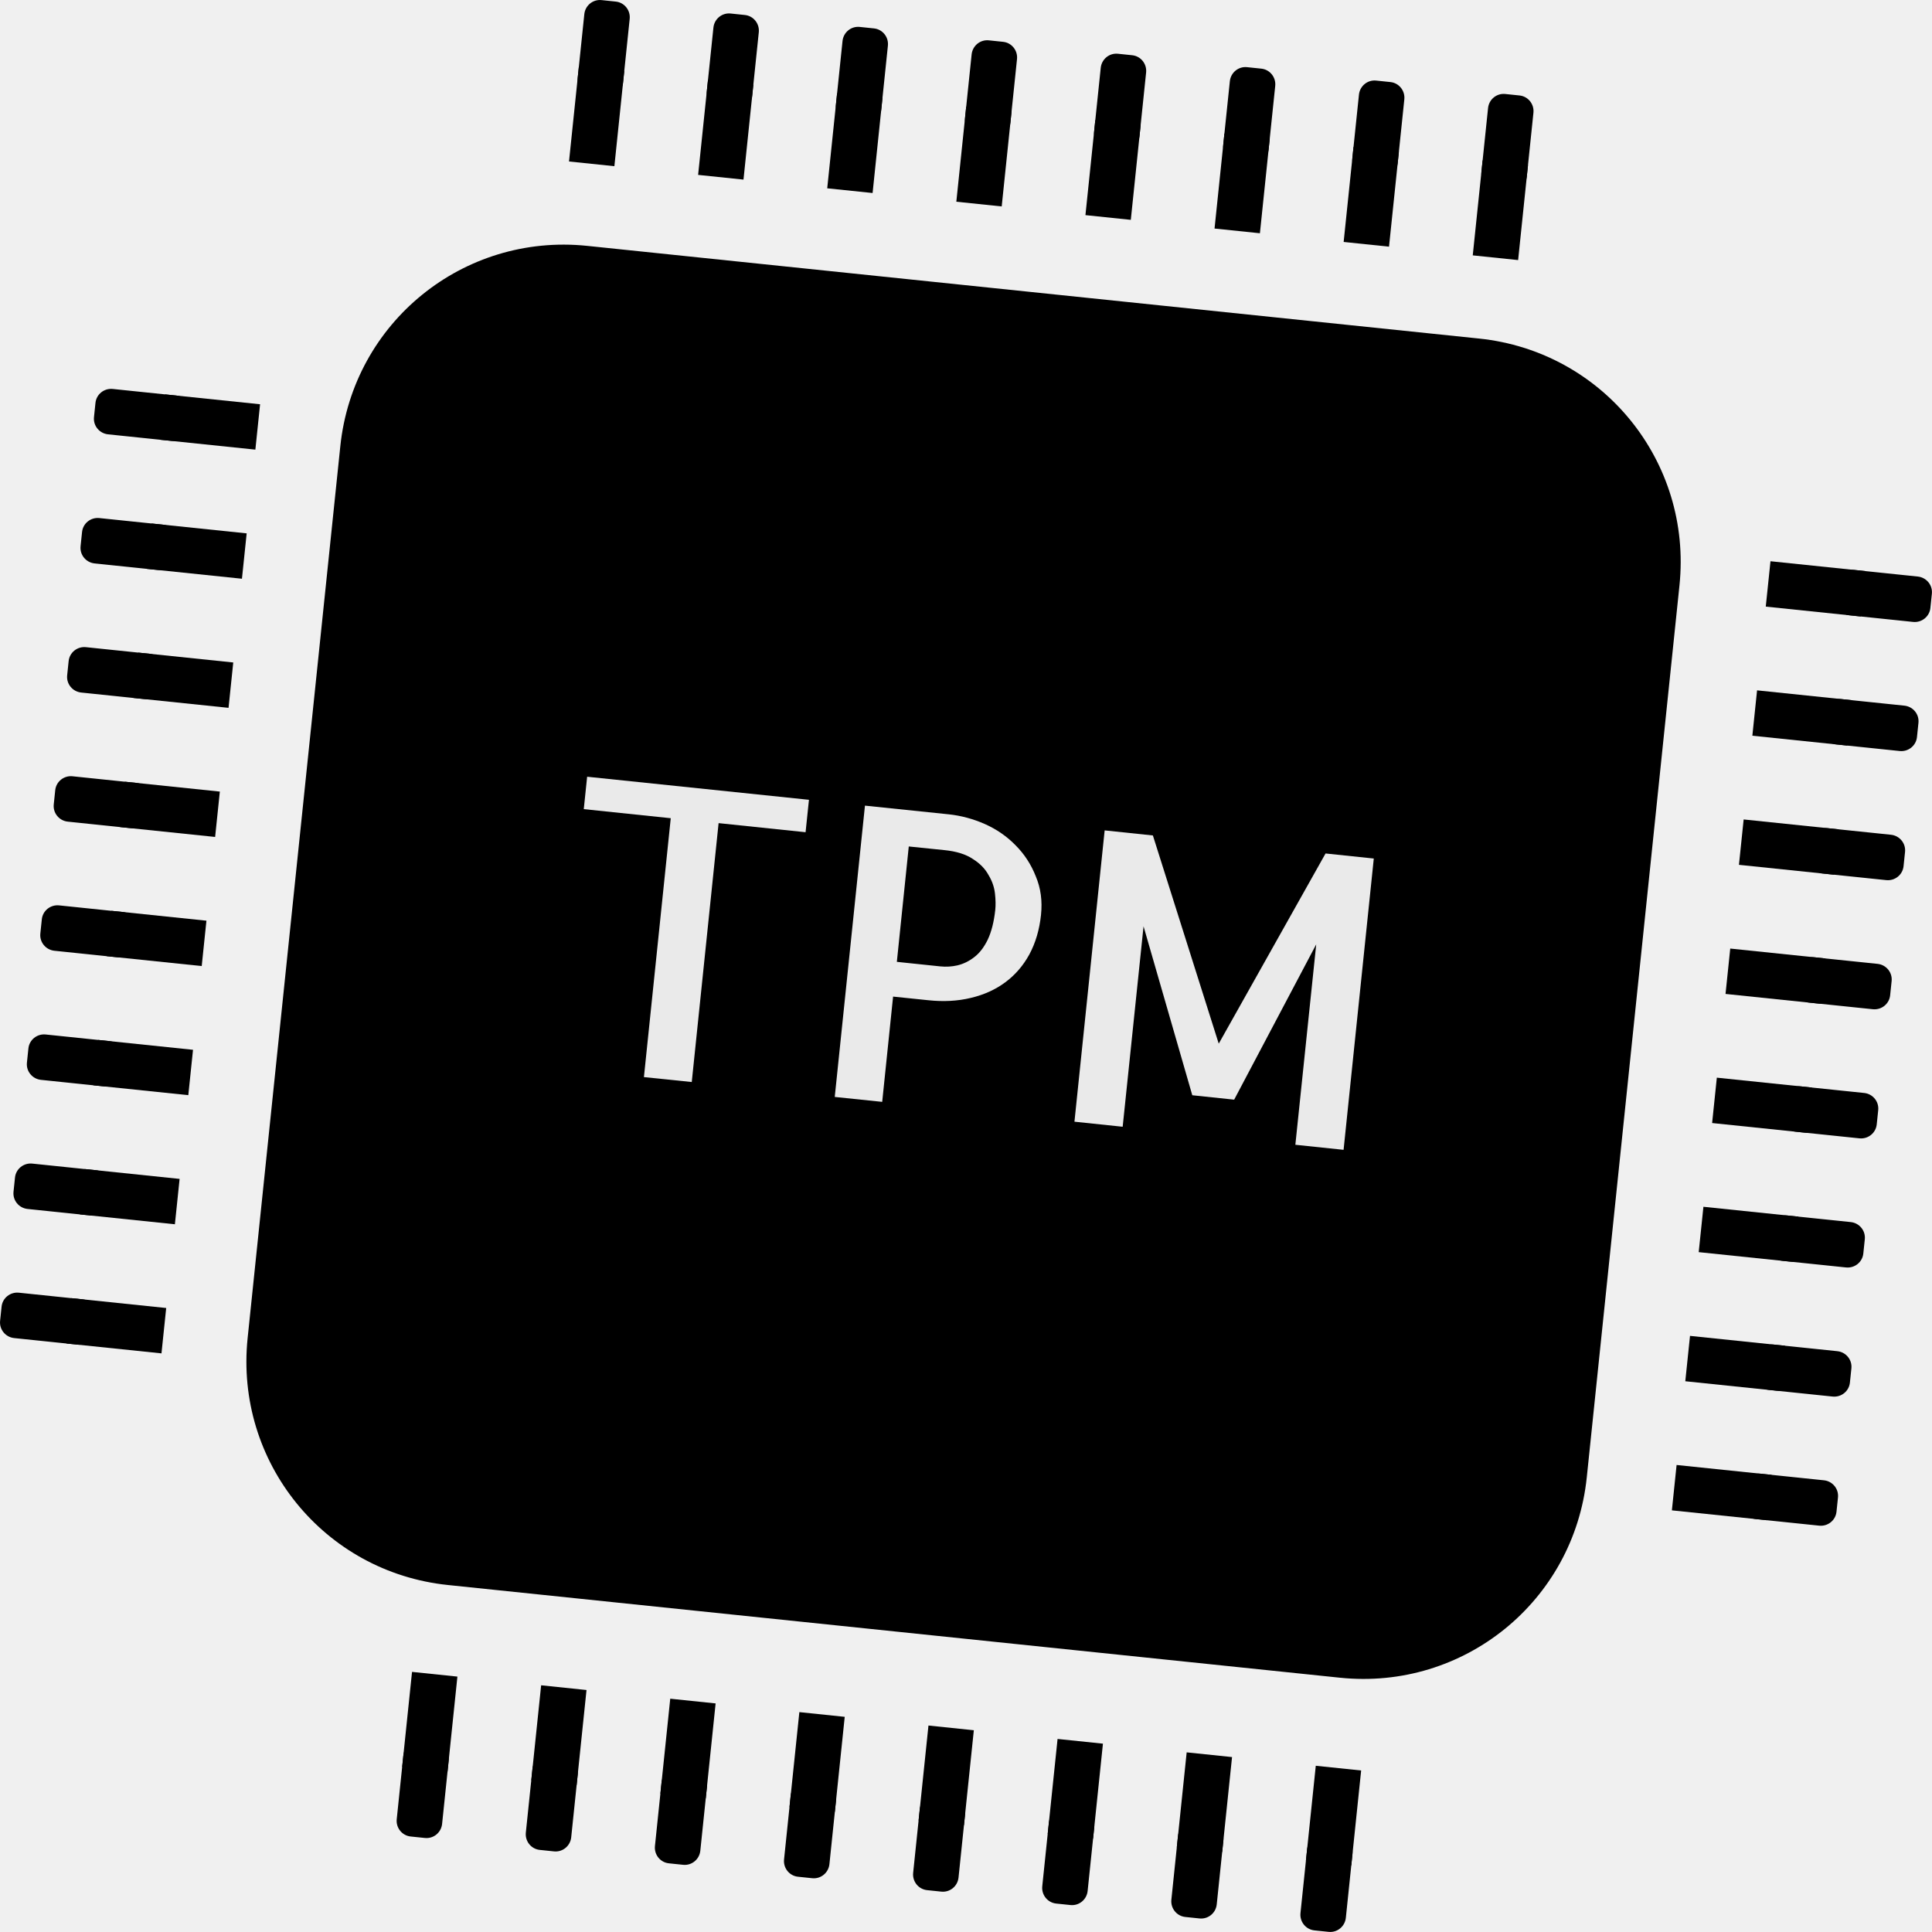
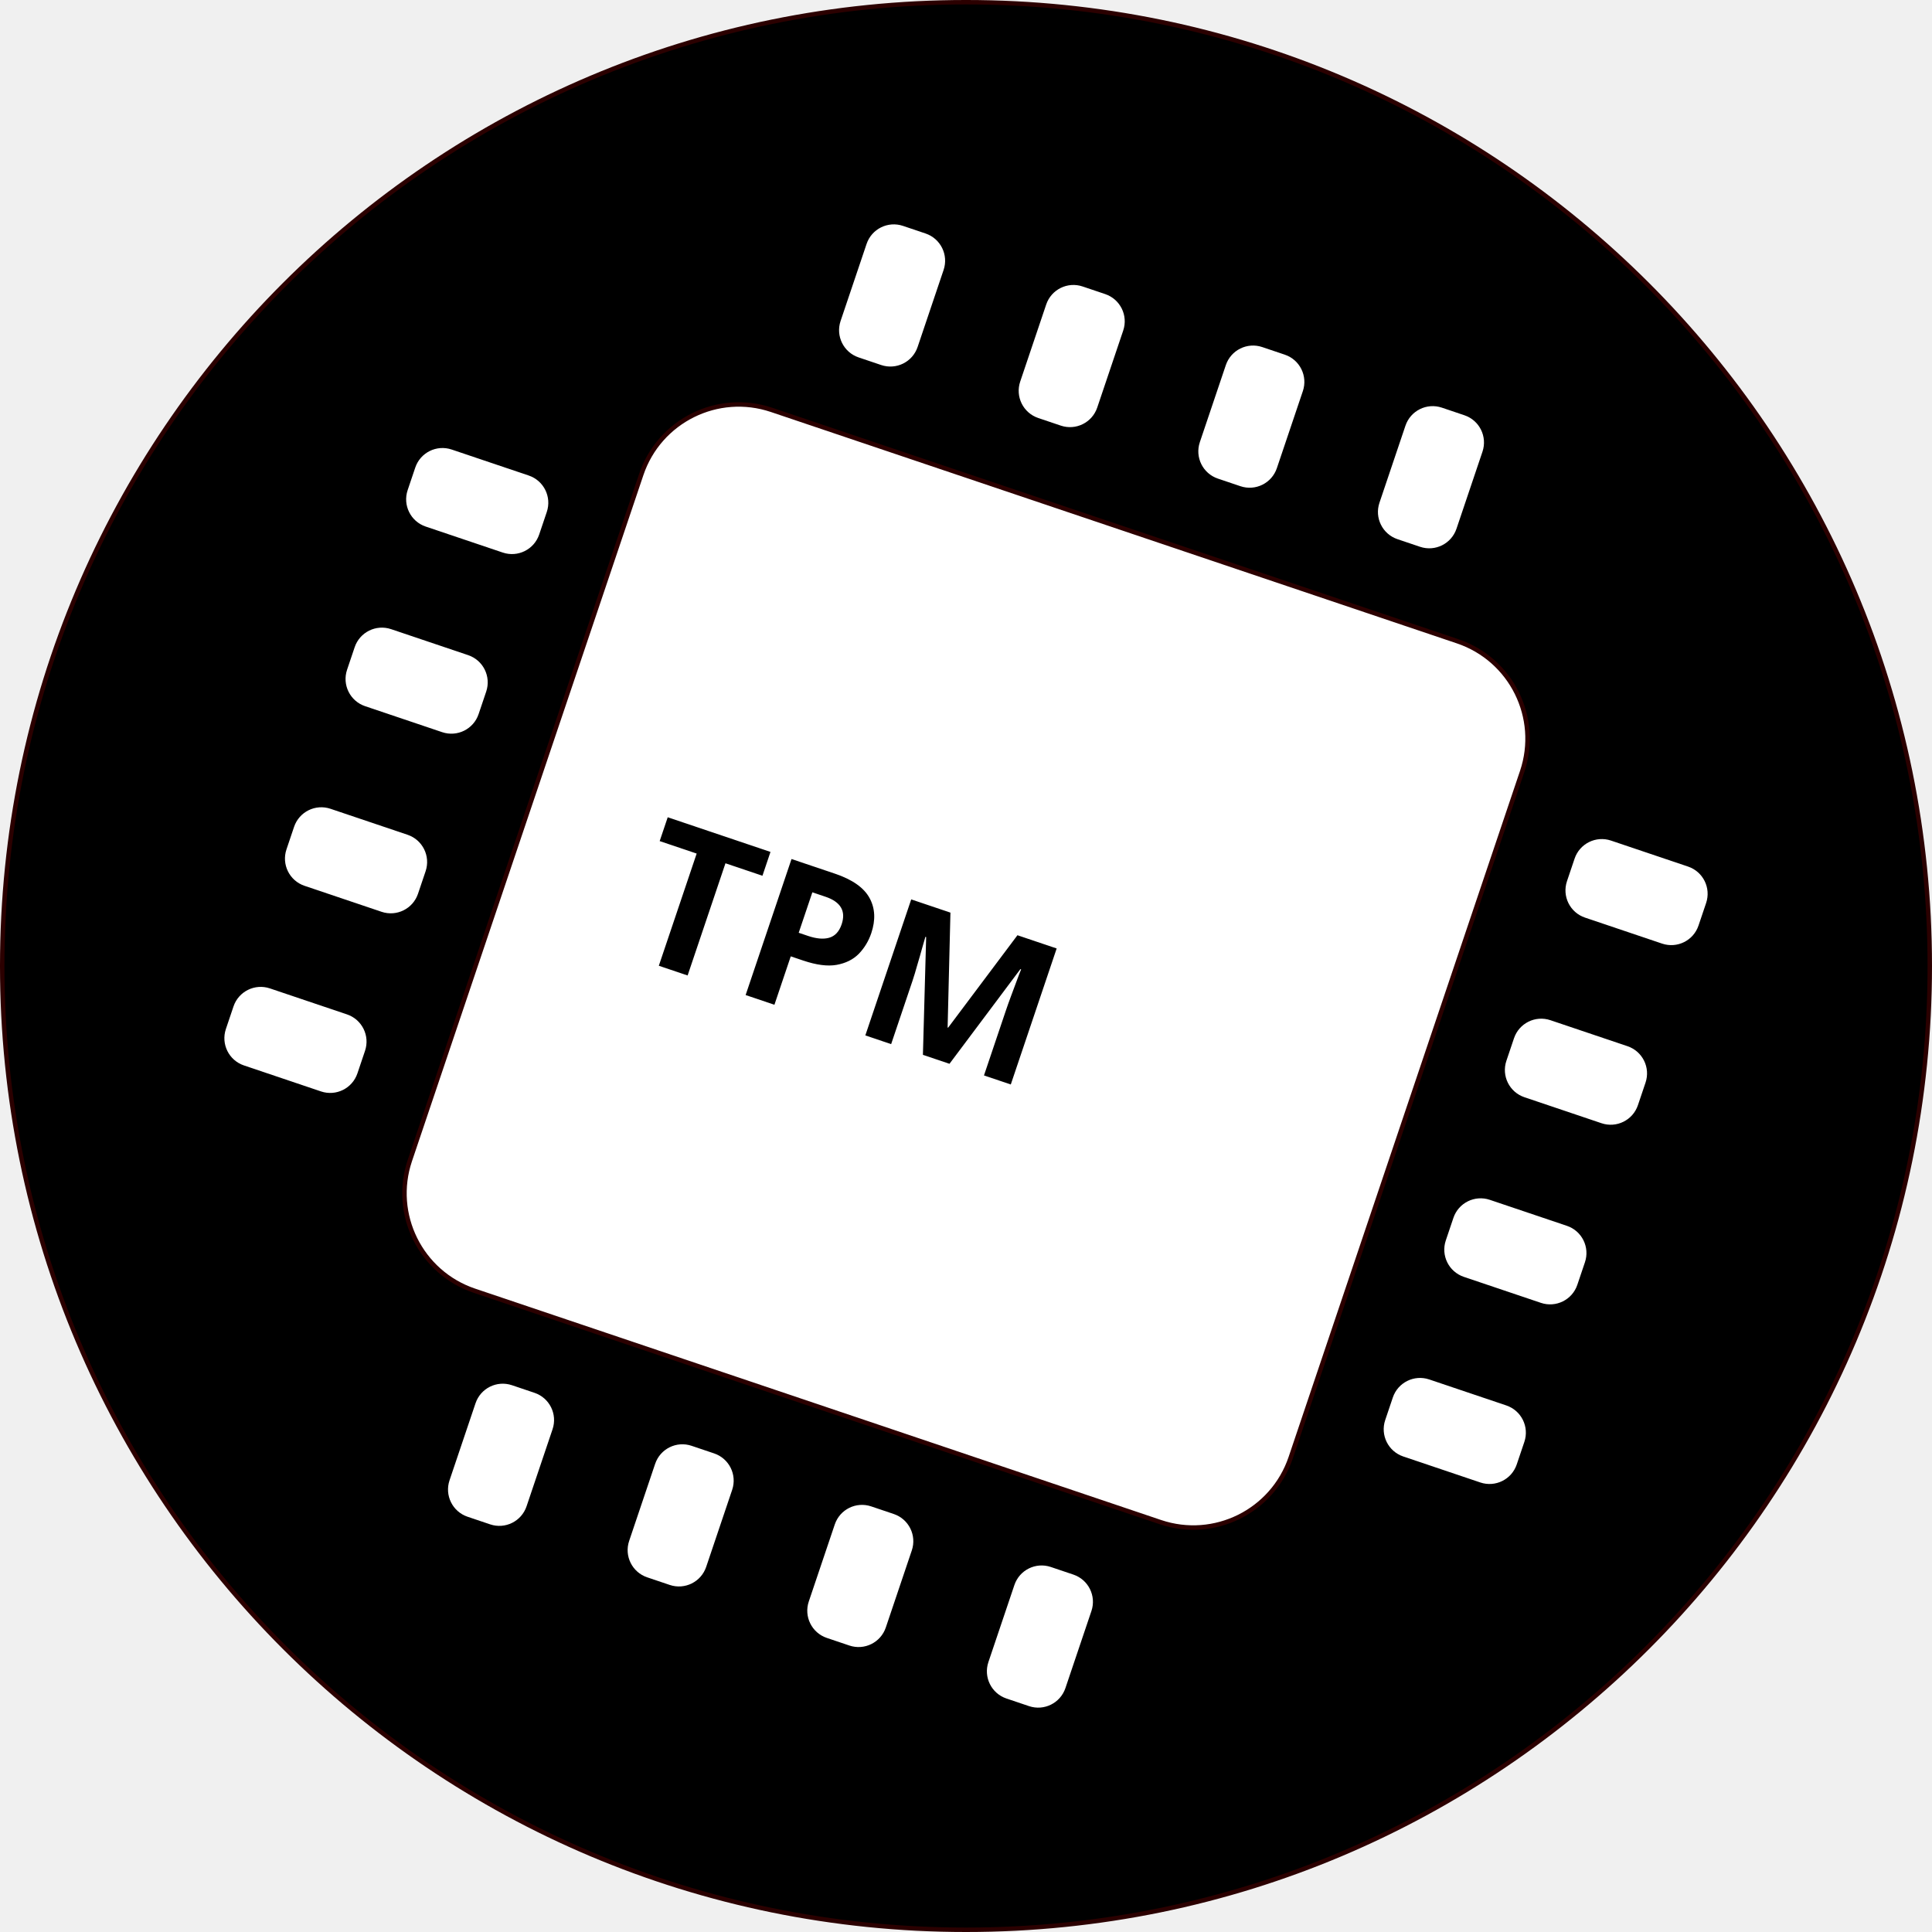
- <svg xmlns="http://www.w3.org/2000/svg" xmlns:ns1="http://www.openswatchbook.org/uri/2009/osb" width="14.903mm" height="14.903mm" viewBox="0 0 14.903 14.903" version="1.1" id="svg8">
-   <defs id="defs2">
-     <linearGradient id="linearGradient4070" ns1:paint="solid">
-       <stop style="stop-color:#3c3c3c;stop-opacity:1;" offset="0" id="stop4068" />
-     </linearGradient>
-     <rect x="13.212" y="11.34" width="35.598" height="45.656" id="rect26" />
-     <rect x="38.475" y="41.654" width="8.749" height="16.461" id="rect20" />
-   </defs>
-   <g id="layer1" transform="translate(-29.01793,-23.34952)">
-     <text xml:space="preserve" id="text18" style="font-style:normal;font-weight:normal;font-size:10.583px;line-height:1.25;font-family:sans-serif;white-space:pre;shape-inside:url(#rect20);fill:#000000;fill-opacity:1;stroke:none;" />
-     <text xml:space="preserve" id="text24" style="font-style:normal;font-weight:normal;font-size:10.583px;line-height:1.25;font-family:sans-serif;white-space:pre;shape-inside:url(#rect26);fill:#000000;fill-opacity:1;stroke:none;" />
-     <g id="g4902">
-       <path id="rect30" style="stroke-width:0.127" d="m 33.547,25.246 6.88,0.715 c 0.956,0.099 1.645,0.949 1.546,1.904 l -0.715,6.88 c -0.099,0.956 -0.949,1.645 -1.904,1.546 l -6.88,-0.715 c -0.956,-0.099 -1.645,-0.949 -1.546,-1.904 l 0.715,-6.88 c 0.099,-0.956 0.949,-1.645 1.904,-1.546 z" />
-       <g id="g1758" transform="matrix(0.4781229,0.04966993,-0.04966993,0.4781229,17.64608,-3.665233)">
-         <g id="g1205" transform="matrix(1,0,0,1.008328,0.1658101,-0.8773153)">
-           <g id="g1098">
-             <rect id="rect32-6" width="0.732" height="1.52" x="53.102" y="52.895" style="fill:#000000;fill-opacity:1;stroke-width:0.201" ry="0.251" />
-             <rect id="rect32-6-5" width="0.732" height="1.52" x="53.102" y="53.983" style="fill:#000000;fill-opacity:1;stroke-width:0.201" ry="0" />
-           </g>
-           <g id="g1098-0" transform="translate(-2.082928)">
-             <rect id="rect32-6-2" width="0.732" height="1.52" x="53.102" y="52.895" style="fill:#000000;fill-opacity:1;stroke-width:0.201" ry="0.251" />
-             <rect id="rect32-6-5-3" width="0.732" height="1.52" x="53.102" y="53.983" style="fill:#000000;fill-opacity:1;stroke-width:0.201" ry="0" />
-           </g>
-           <g id="g1098-9" transform="translate(-4.165859)">
-             <rect id="rect32-6-8" width="0.732" height="1.52" x="53.102" y="52.895" style="fill:#000000;fill-opacity:1;stroke-width:0.201" ry="0.251" />
-             <rect id="rect32-6-5-6" width="0.732" height="1.52" x="53.102" y="53.983" style="fill:#000000;fill-opacity:1;stroke-width:0.201" ry="0" />
-           </g>
-           <g id="g1098-8" transform="translate(-6.248791)">
-             <rect id="rect32-6-6" width="0.732" height="1.52" x="53.102" y="52.895" style="fill:#000000;fill-opacity:1;stroke-width:0.201" ry="0.251" />
-             <rect id="rect32-6-5-9" width="0.732" height="1.52" x="53.102" y="53.983" style="fill:#000000;fill-opacity:1;stroke-width:0.201" ry="0" />
-           </g>
-           <g id="g1098-7" transform="translate(-8.331718)">
-             <rect id="rect32-6-26" width="0.732" height="1.52" x="53.102" y="52.895" style="fill:#000000;fill-opacity:1;stroke-width:0.201" ry="0.251" />
-             <rect id="rect32-6-5-8" width="0.732" height="1.52" x="53.102" y="53.983" style="fill:#000000;fill-opacity:1;stroke-width:0.201" ry="0" />
-           </g>
-           <g id="g1098-89" transform="translate(-10.41465)">
-             <rect id="rect32-6-88" width="0.732" height="1.52" x="53.102" y="52.895" style="fill:#000000;fill-opacity:1;stroke-width:0.201" ry="0.251" />
-             <rect id="rect32-6-5-1" width="0.732" height="1.52" x="53.102" y="53.983" style="fill:#000000;fill-opacity:1;stroke-width:0.201" ry="0" />
-           </g>
-           <g id="g1098-6" transform="translate(-12.49758)">
-             <rect id="rect32-6-80" width="0.732" height="1.52" x="53.102" y="52.895" style="fill:#000000;fill-opacity:1;stroke-width:0.201" ry="0.251" />
-             <rect id="rect32-6-5-4" width="0.732" height="1.52" x="53.102" y="53.983" style="fill:#000000;fill-opacity:1;stroke-width:0.201" ry="0" />
-           </g>
-           <g id="g1098-84" transform="translate(-14.58051)">
-             <rect id="rect32-6-4" width="0.732" height="1.52" x="53.102" y="52.895" style="fill:#000000;fill-opacity:1;stroke-width:0.201" ry="0.251" />
-             <rect id="rect32-6-5-2" width="0.732" height="1.52" x="53.102" y="53.983" style="fill:#000000;fill-opacity:1;stroke-width:0.201" ry="0" />
-           </g>
-         </g>
-         <g id="g1205-5" transform="matrix(-1,0,0,-1.008328,92.52021,135.4212)">
-           <g id="g1098-94">
-             <rect id="rect32-6-3" width="0.732" height="1.52" x="53.102" y="52.895" style="fill:#000000;fill-opacity:1;stroke-width:0.201" ry="0.251" />
-             <rect id="rect32-6-5-85" width="0.732" height="1.52" x="53.102" y="53.983" style="fill:#000000;fill-opacity:1;stroke-width:0.201" ry="0" />
-           </g>
-           <g id="g1098-0-5" transform="translate(-2.082928)">
-             <rect id="rect32-6-2-2" width="0.732" height="1.52" x="53.102" y="52.895" style="fill:#000000;fill-opacity:1;stroke-width:0.201" ry="0.251" />
-             <rect id="rect32-6-5-3-8" width="0.732" height="1.52" x="53.102" y="53.983" style="fill:#000000;fill-opacity:1;stroke-width:0.201" ry="0" />
-           </g>
-           <g id="g1098-9-3" transform="translate(-4.165859)">
-             <rect id="rect32-6-8-1" width="0.732" height="1.52" x="53.102" y="52.895" style="fill:#000000;fill-opacity:1;stroke-width:0.201" ry="0.251" />
-             <rect id="rect32-6-5-6-8" width="0.732" height="1.52" x="53.102" y="53.983" style="fill:#000000;fill-opacity:1;stroke-width:0.201" ry="0" />
-           </g>
-           <g id="g1098-8-2" transform="translate(-6.248791)">
-             <rect id="rect32-6-6-7" width="0.732" height="1.52" x="53.102" y="52.895" style="fill:#000000;fill-opacity:1;stroke-width:0.201" ry="0.251" />
-             <rect id="rect32-6-5-9-0" width="0.732" height="1.52" x="53.102" y="53.983" style="fill:#000000;fill-opacity:1;stroke-width:0.201" ry="0" />
-           </g>
-           <g id="g1098-7-5" transform="translate(-8.331718)">
-             <rect id="rect32-6-26-2" width="0.732" height="1.52" x="53.102" y="52.895" style="fill:#000000;fill-opacity:1;stroke-width:0.201" ry="0.251" />
-             <rect id="rect32-6-5-8-6" width="0.732" height="1.52" x="53.102" y="53.983" style="fill:#000000;fill-opacity:1;stroke-width:0.201" ry="0" />
-           </g>
-           <g id="g1098-89-1" transform="translate(-10.41465)">
-             <rect id="rect32-6-88-1" width="0.732" height="1.52" x="53.102" y="52.895" style="fill:#000000;fill-opacity:1;stroke-width:0.201" ry="0.251" />
-             <rect id="rect32-6-5-1-7" width="0.732" height="1.52" x="53.102" y="53.983" style="fill:#000000;fill-opacity:1;stroke-width:0.201" ry="0" />
-           </g>
-           <g id="g1098-6-8" transform="translate(-12.49758)">
-             <rect id="rect32-6-80-8" width="0.732" height="1.52" x="53.102" y="52.895" style="fill:#000000;fill-opacity:1;stroke-width:0.201" ry="0.251" />
-             <rect id="rect32-6-5-4-6" width="0.732" height="1.52" x="53.102" y="53.983" style="fill:#000000;fill-opacity:1;stroke-width:0.201" ry="0" />
-           </g>
-           <g id="g1098-84-7" transform="translate(-14.58051)">
-             <rect id="rect32-6-4-7" width="0.732" height="1.52" x="53.102" y="52.895" style="fill:#000000;fill-opacity:1;stroke-width:0.201" ry="0.251" />
-             <rect id="rect32-6-5-2-4" width="0.732" height="1.52" x="53.102" y="53.983" style="fill:#000000;fill-opacity:1;stroke-width:0.201" ry="0" />
-           </g>
-         </g>
+ <svg xmlns="http://www.w3.org/2000/svg" width="115.241mm" height="115.241mm" viewBox="0 0 115.241 115.241" version="1.1" id="svg8">
+   <defs id="defs2" />
+   <g id="layer1" transform="translate(-54.24464,-23.89057)">
+     <circle style="fill:#000000;fill-opacity:1;stroke:#2b0000;stroke-width:0.265;paint-order:normal" id="path835" cx="111.865" cy="81.511" r="57.488" />
+     <g id="g1418" transform="rotate(18.63974,113.4995,77.47711)">
+       <rect style="fill:#ffffff;fill-opacity:1;stroke:#2b0000;stroke-width:0.265;paint-order:normal" id="rect837" width="55.45" height="55.45" x="85.516" y="54.097" rx="6.134" ry="6.134" />
+       <g id="g1287" transform="translate(-0.6190426)">
+         <rect style="fill:#ffffff;fill-opacity:1;stroke:#000000;stroke-width:0;stroke-linecap:round;stroke-linejoin:miter;stroke-miterlimit:5.3;stroke-dasharray:none;stroke-dashoffset:0;stroke-opacity:1;paint-order:normal" id="rect854" width="4.849" height="8.28" x="105.781" y="41.192" rx="1.714" ry="1.714" />
+         <rect style="fill:#ffffff;fill-opacity:1;stroke:#000000;stroke-width:0;stroke-linecap:round;stroke-linejoin:miter;stroke-miterlimit:5.3;stroke-dasharray:none;stroke-dashoffset:0;stroke-opacity:1;paint-order:normal" id="rect854-6" width="4.849" height="8.28" x="94.474" y="41.192" rx="1.714" ry="1.714" />
+         <rect style="fill:#ffffff;fill-opacity:1;stroke:#000000;stroke-width:0;stroke-linecap:round;stroke-linejoin:miter;stroke-miterlimit:5.3;stroke-dasharray:none;stroke-dashoffset:0;stroke-opacity:1;paint-order:normal" id="rect854-7" width="4.849" height="8.28" x="117.089" y="41.192" rx="1.714" ry="1.714" />
+         <rect style="fill:#ffffff;fill-opacity:1;stroke:#000000;stroke-width:0;stroke-linecap:round;stroke-linejoin:miter;stroke-miterlimit:5.3;stroke-dasharray:none;stroke-dashoffset:0;stroke-opacity:1;paint-order:normal" id="rect854-75" width="4.849" height="8.28" x="128.396" y="41.192" rx="1.714" ry="1.714" />
      </g>
-       <g id="g1706" transform="matrix(-0.04966993,0.4781229,-0.4781229,-0.04966993,65.26767,4.182022)">
-         <g id="g1205-58" transform="matrix(1,0,0,1.008328,14.95403,-14.26773)">
-           <g id="g1098-93">
-             <rect id="rect32-6-36" width="0.732" height="1.52" x="53.102" y="52.895" style="fill:#000000;fill-opacity:1;stroke-width:0.201" ry="0.251" />
-             <rect id="rect32-6-5-7" width="0.732" height="1.52" x="53.102" y="53.983" style="fill:#000000;fill-opacity:1;stroke-width:0.201" ry="0" />
-           </g>
-           <g id="g1098-0-8" transform="translate(-2.082928)">
-             <rect id="rect32-6-2-6" width="0.732" height="1.52" x="53.102" y="52.895" style="fill:#000000;fill-opacity:1;stroke-width:0.201" ry="0.251" />
-             <rect id="rect32-6-5-3-2" width="0.732" height="1.52" x="53.102" y="53.983" style="fill:#000000;fill-opacity:1;stroke-width:0.201" ry="0" />
-           </g>
-           <g id="g1098-9-5" transform="translate(-4.165859)">
-             <rect id="rect32-6-8-10" width="0.732" height="1.52" x="53.102" y="52.895" style="fill:#000000;fill-opacity:1;stroke-width:0.201" ry="0.251" />
-             <rect id="rect32-6-5-6-0" width="0.732" height="1.52" x="53.102" y="53.983" style="fill:#000000;fill-opacity:1;stroke-width:0.201" ry="0" />
-           </g>
-           <g id="g1098-8-0" transform="translate(-6.248791)">
-             <rect id="rect32-6-6-8" width="0.732" height="1.52" x="53.102" y="52.895" style="fill:#000000;fill-opacity:1;stroke-width:0.201" ry="0.251" />
-             <rect id="rect32-6-5-9-2" width="0.732" height="1.52" x="53.102" y="53.983" style="fill:#000000;fill-opacity:1;stroke-width:0.201" ry="0" />
-           </g>
-           <g id="g1098-7-8" transform="translate(-8.331718)">
-             <rect id="rect32-6-26-8" width="0.732" height="1.52" x="53.102" y="52.895" style="fill:#000000;fill-opacity:1;stroke-width:0.201" ry="0.251" />
-             <rect id="rect32-6-5-8-7" width="0.732" height="1.52" x="53.102" y="53.983" style="fill:#000000;fill-opacity:1;stroke-width:0.201" ry="0" />
-           </g>
-           <g id="g1098-89-0" transform="translate(-10.41465)">
-             <rect id="rect32-6-88-15" width="0.732" height="1.52" x="53.102" y="52.895" style="fill:#000000;fill-opacity:1;stroke-width:0.201" ry="0.251" />
-             <rect id="rect32-6-5-1-0" width="0.732" height="1.52" x="53.102" y="53.983" style="fill:#000000;fill-opacity:1;stroke-width:0.201" ry="0" />
-           </g>
-           <g id="g1098-6-80" transform="translate(-12.49758)">
-             <rect id="rect32-6-80-7" width="0.732" height="1.52" x="53.102" y="52.895" style="fill:#000000;fill-opacity:1;stroke-width:0.201" ry="0.251" />
-             <rect id="rect32-6-5-4-1" width="0.732" height="1.52" x="53.102" y="53.983" style="fill:#000000;fill-opacity:1;stroke-width:0.201" ry="0" />
-           </g>
-           <g id="g1098-84-5" transform="translate(-14.58051)">
-             <rect id="rect32-6-4-1" width="0.732" height="1.52" x="53.102" y="52.895" style="fill:#000000;fill-opacity:1;stroke-width:0.201" ry="0.251" />
-             <rect id="rect32-6-5-2-3" width="0.732" height="1.52" x="53.102" y="53.983" style="fill:#000000;fill-opacity:1;stroke-width:0.201" ry="0" />
-           </g>
-         </g>
-         <g id="g1205-5-3" transform="matrix(-1,0,0,-1.008328,107.3084,122.0308)">
-           <g id="g1098-94-9">
-             <rect id="rect32-6-3-4" width="0.732" height="1.52" x="53.102" y="52.895" style="fill:#000000;fill-opacity:1;stroke-width:0.201" ry="0.251" />
-             <rect id="rect32-6-5-85-8" width="0.732" height="1.52" x="53.102" y="53.983" style="fill:#000000;fill-opacity:1;stroke-width:0.201" ry="0" />
-           </g>
-           <g id="g1098-0-5-2" transform="translate(-2.082928)">
-             <rect id="rect32-6-2-2-3" width="0.732" height="1.52" x="53.102" y="52.895" style="fill:#000000;fill-opacity:1;stroke-width:0.201" ry="0.251" />
-             <rect id="rect32-6-5-3-8-6" width="0.732" height="1.52" x="53.102" y="53.983" style="fill:#000000;fill-opacity:1;stroke-width:0.201" ry="0" />
-           </g>
-           <g id="g1098-9-3-0" transform="translate(-4.165859)">
-             <rect id="rect32-6-8-1-9" width="0.732" height="1.52" x="53.102" y="52.895" style="fill:#000000;fill-opacity:1;stroke-width:0.201" ry="0.251" />
-             <rect id="rect32-6-5-6-8-0" width="0.732" height="1.52" x="53.102" y="53.983" style="fill:#000000;fill-opacity:1;stroke-width:0.201" ry="0" />
-           </g>
-           <g id="g1098-8-2-7" transform="translate(-6.248791)">
-             <rect id="rect32-6-6-7-0" width="0.732" height="1.52" x="53.102" y="52.895" style="fill:#000000;fill-opacity:1;stroke-width:0.201" ry="0.251" />
-             <rect id="rect32-6-5-9-0-2" width="0.732" height="1.52" x="53.102" y="53.983" style="fill:#000000;fill-opacity:1;stroke-width:0.201" ry="0" />
-           </g>
-           <g id="g1098-7-5-0" transform="translate(-8.331718)">
-             <rect id="rect32-6-26-2-0" width="0.732" height="1.52" x="53.102" y="52.895" style="fill:#000000;fill-opacity:1;stroke-width:0.201" ry="0.251" />
-             <rect id="rect32-6-5-8-6-0" width="0.732" height="1.52" x="53.102" y="53.983" style="fill:#000000;fill-opacity:1;stroke-width:0.201" ry="0" />
-           </g>
-           <g id="g1098-89-1-4" transform="translate(-10.41465)">
-             <rect id="rect32-6-88-1-0" width="0.732" height="1.52" x="53.102" y="52.895" style="fill:#000000;fill-opacity:1;stroke-width:0.201" ry="0.251" />
-             <rect id="rect32-6-5-1-7-8" width="0.732" height="1.52" x="53.102" y="53.983" style="fill:#000000;fill-opacity:1;stroke-width:0.201" ry="0" />
-           </g>
-           <g id="g1098-6-8-1" transform="translate(-12.49758)">
-             <rect id="rect32-6-80-8-1" width="0.732" height="1.52" x="53.102" y="52.895" style="fill:#000000;fill-opacity:1;stroke-width:0.201" ry="0.251" />
-             <rect id="rect32-6-5-4-6-9" width="0.732" height="1.52" x="53.102" y="53.983" style="fill:#000000;fill-opacity:1;stroke-width:0.201" ry="0" />
-           </g>
-           <g id="g1098-84-7-9" transform="translate(-14.58051)">
-             <rect id="rect32-6-4-7-3" width="0.732" height="1.52" x="53.102" y="52.895" style="fill:#000000;fill-opacity:1;stroke-width:0.201" ry="0.251" />
-             <rect id="rect32-6-5-2-4-9" width="0.732" height="1.52" x="53.102" y="53.983" style="fill:#000000;fill-opacity:1;stroke-width:0.201" ry="0" />
-           </g>
-         </g>
+       <g id="g1287-8" transform="translate(-0.6190426,72.98013)">
+         <rect style="fill:#ffffff;fill-opacity:1;stroke:#000000;stroke-width:0;stroke-linecap:round;stroke-linejoin:miter;stroke-miterlimit:5.3;stroke-dasharray:none;stroke-dashoffset:0;stroke-opacity:1;paint-order:normal" id="rect854-70" width="4.849" height="8.28" x="105.781" y="41.192" rx="1.714" ry="1.714" />
+         <rect style="fill:#ffffff;fill-opacity:1;stroke:#000000;stroke-width:0;stroke-linecap:round;stroke-linejoin:miter;stroke-miterlimit:5.3;stroke-dasharray:none;stroke-dashoffset:0;stroke-opacity:1;paint-order:normal" id="rect854-6-4" width="4.849" height="8.28" x="94.474" y="41.192" rx="1.714" ry="1.714" />
+         <rect style="fill:#ffffff;fill-opacity:1;stroke:#000000;stroke-width:0;stroke-linecap:round;stroke-linejoin:miter;stroke-miterlimit:5.3;stroke-dasharray:none;stroke-dashoffset:0;stroke-opacity:1;paint-order:normal" id="rect854-7-8" width="4.849" height="8.28" x="117.089" y="41.192" rx="1.714" ry="1.714" />
+         <rect style="fill:#ffffff;fill-opacity:1;stroke:#000000;stroke-width:0;stroke-linecap:round;stroke-linejoin:miter;stroke-miterlimit:5.3;stroke-dasharray:none;stroke-dashoffset:0;stroke-opacity:1;paint-order:normal" id="rect854-75-0" width="4.849" height="8.28" x="128.396" y="41.192" rx="1.714" ry="1.714" />
      </g>
-       <path d="m 35.258,29.519 -0.026,0.25 -0.671,-0.07 -0.207,1.997 -0.369,-0.038 0.207,-1.997 -0.671,-0.07 0.026,-0.25 z" style="font-style:normal;font-variant:normal;font-weight:normal;font-stretch:normal;font-size:4.518px;line-height:1.25;font-family:Allerta;-inkscape-font-specification:'Allerta, Normal';font-variant-ligatures:normal;font-variant-caps:normal;font-variant-numeric:normal;font-variant-east-asian:normal;fill:#eaeaea;fill-opacity:1;stroke:none;stroke-width:0.147" id="path4786" />
-       <path d="m 35.823,31.849 -0.366,-0.038 0.233,-2.247 0.646,0.067 q 0.143,0.015 0.279,0.075 0.135,0.06 0.236,0.163 0.103,0.103 0.157,0.241 0.057,0.135 0.04,0.297 -0.018,0.171 -0.09,0.305 -0.072,0.131 -0.186,0.215 -0.113,0.084 -0.265,0.12 -0.152,0.037 -0.329,0.018 l -0.271,-0.028 z m 0.205,-1.97 -0.092,0.89 0.335,0.035 q 0.067,0.007 0.133,-0.008 0.07,-0.017 0.13,-0.064 0.06,-0.046 0.103,-0.134 0.043,-0.091 0.058,-0.228 0.006,-0.055 -0.002,-0.127 -0.008,-0.075 -0.05,-0.144 -0.039,-0.072 -0.12,-0.123 -0.081,-0.055 -0.221,-0.069 z" style="font-style:normal;font-variant:normal;font-weight:normal;font-stretch:normal;font-size:4.518px;line-height:1.25;font-family:Allerta;-inkscape-font-specification:'Allerta, Normal';font-variant-ligatures:normal;font-variant-caps:normal;font-variant-numeric:normal;font-variant-east-asian:normal;fill:#eaeaea;fill-opacity:1;stroke:none;stroke-width:0.147" id="path4788" />
-       <path d="m 39.243,29.933 0.372,0.039 -0.233,2.247 -0.372,-0.039 0.161,-1.546 -0.633,1.198 -0.323,-0.034 -0.376,-1.303 -0.161,1.546 -0.372,-0.039 0.233,-2.247 0.372,0.039 0.508,1.606 z" style="font-style:normal;font-variant:normal;font-weight:normal;font-stretch:normal;font-size:4.518px;line-height:1.25;font-family:Allerta;-inkscape-font-specification:'Allerta, Normal';font-variant-ligatures:normal;font-variant-caps:normal;font-variant-numeric:normal;font-variant-east-asian:normal;fill:#eaeaea;fill-opacity:1;stroke:none;stroke-width:0.147" id="path4790" />
+       <g id="g1287-2" transform="rotate(90,113.55,81.51246)">
+         <rect style="fill:#ffffff;fill-opacity:1;stroke:#000000;stroke-width:0;stroke-linecap:round;stroke-linejoin:miter;stroke-miterlimit:5.3;stroke-dasharray:none;stroke-dashoffset:0;stroke-opacity:1;paint-order:normal" id="rect854-9" width="4.849" height="8.28" x="105.781" y="41.192" rx="1.714" ry="1.714" />
+         <rect style="fill:#ffffff;fill-opacity:1;stroke:#000000;stroke-width:0;stroke-linecap:round;stroke-linejoin:miter;stroke-miterlimit:5.3;stroke-dasharray:none;stroke-dashoffset:0;stroke-opacity:1;paint-order:normal" id="rect854-6-6" width="4.849" height="8.28" x="94.474" y="41.192" rx="1.714" ry="1.714" />
+         <rect style="fill:#ffffff;fill-opacity:1;stroke:#000000;stroke-width:0;stroke-linecap:round;stroke-linejoin:miter;stroke-miterlimit:5.3;stroke-dasharray:none;stroke-dashoffset:0;stroke-opacity:1;paint-order:normal" id="rect854-7-1" width="4.849" height="8.28" x="117.089" y="41.192" rx="1.714" ry="1.714" />
+         <rect style="fill:#ffffff;fill-opacity:1;stroke:#000000;stroke-width:0;stroke-linecap:round;stroke-linejoin:miter;stroke-miterlimit:5.3;stroke-dasharray:none;stroke-dashoffset:0;stroke-opacity:1;paint-order:normal" id="rect854-75-04" width="4.849" height="8.28" x="128.396" y="41.192" rx="1.714" ry="1.714" />
+       </g>
+       <g id="g1287-8-2" transform="rotate(90,77.05993,45.02239)">
+         <rect style="fill:#ffffff;fill-opacity:1;stroke:#000000;stroke-width:0;stroke-linecap:round;stroke-linejoin:miter;stroke-miterlimit:5.3;stroke-dasharray:none;stroke-dashoffset:0;stroke-opacity:1;paint-order:normal" id="rect854-70-2" width="4.849" height="8.28" x="105.781" y="41.192" rx="1.714" ry="1.714" />
+         <rect style="fill:#ffffff;fill-opacity:1;stroke:#000000;stroke-width:0;stroke-linecap:round;stroke-linejoin:miter;stroke-miterlimit:5.3;stroke-dasharray:none;stroke-dashoffset:0;stroke-opacity:1;paint-order:normal" id="rect854-6-4-2" width="4.849" height="8.28" x="94.474" y="41.192" rx="1.714" ry="1.714" />
+         <rect style="fill:#ffffff;fill-opacity:1;stroke:#000000;stroke-width:0;stroke-linecap:round;stroke-linejoin:miter;stroke-miterlimit:5.3;stroke-dasharray:none;stroke-dashoffset:0;stroke-opacity:1;paint-order:normal" id="rect854-7-8-0" width="4.849" height="8.28" x="117.089" y="41.192" rx="1.714" ry="1.714" />
+         <rect style="fill:#ffffff;fill-opacity:1;stroke:#000000;stroke-width:0;stroke-linecap:round;stroke-linejoin:miter;stroke-miterlimit:5.3;stroke-dasharray:none;stroke-dashoffset:0;stroke-opacity:1;paint-order:normal" id="rect854-75-0-5" width="4.849" height="8.28" x="128.396" y="41.192" rx="1.714" ry="1.714" />
+       </g>
    </g>
+     <text xml:space="preserve" style="font-family:sans-serif" x="132.821" y="43.088" dominant-baseline="middle" text-anchor="middle" id="text1251" transform="rotate(18.63974)">
+       <tspan id="tspan1249" x="132.821" y="43.088" style="font-weight:bold;font-size:17.639px';stroke-width:0.265">TPM</tspan>
+     </text>
  </g>
</svg>
